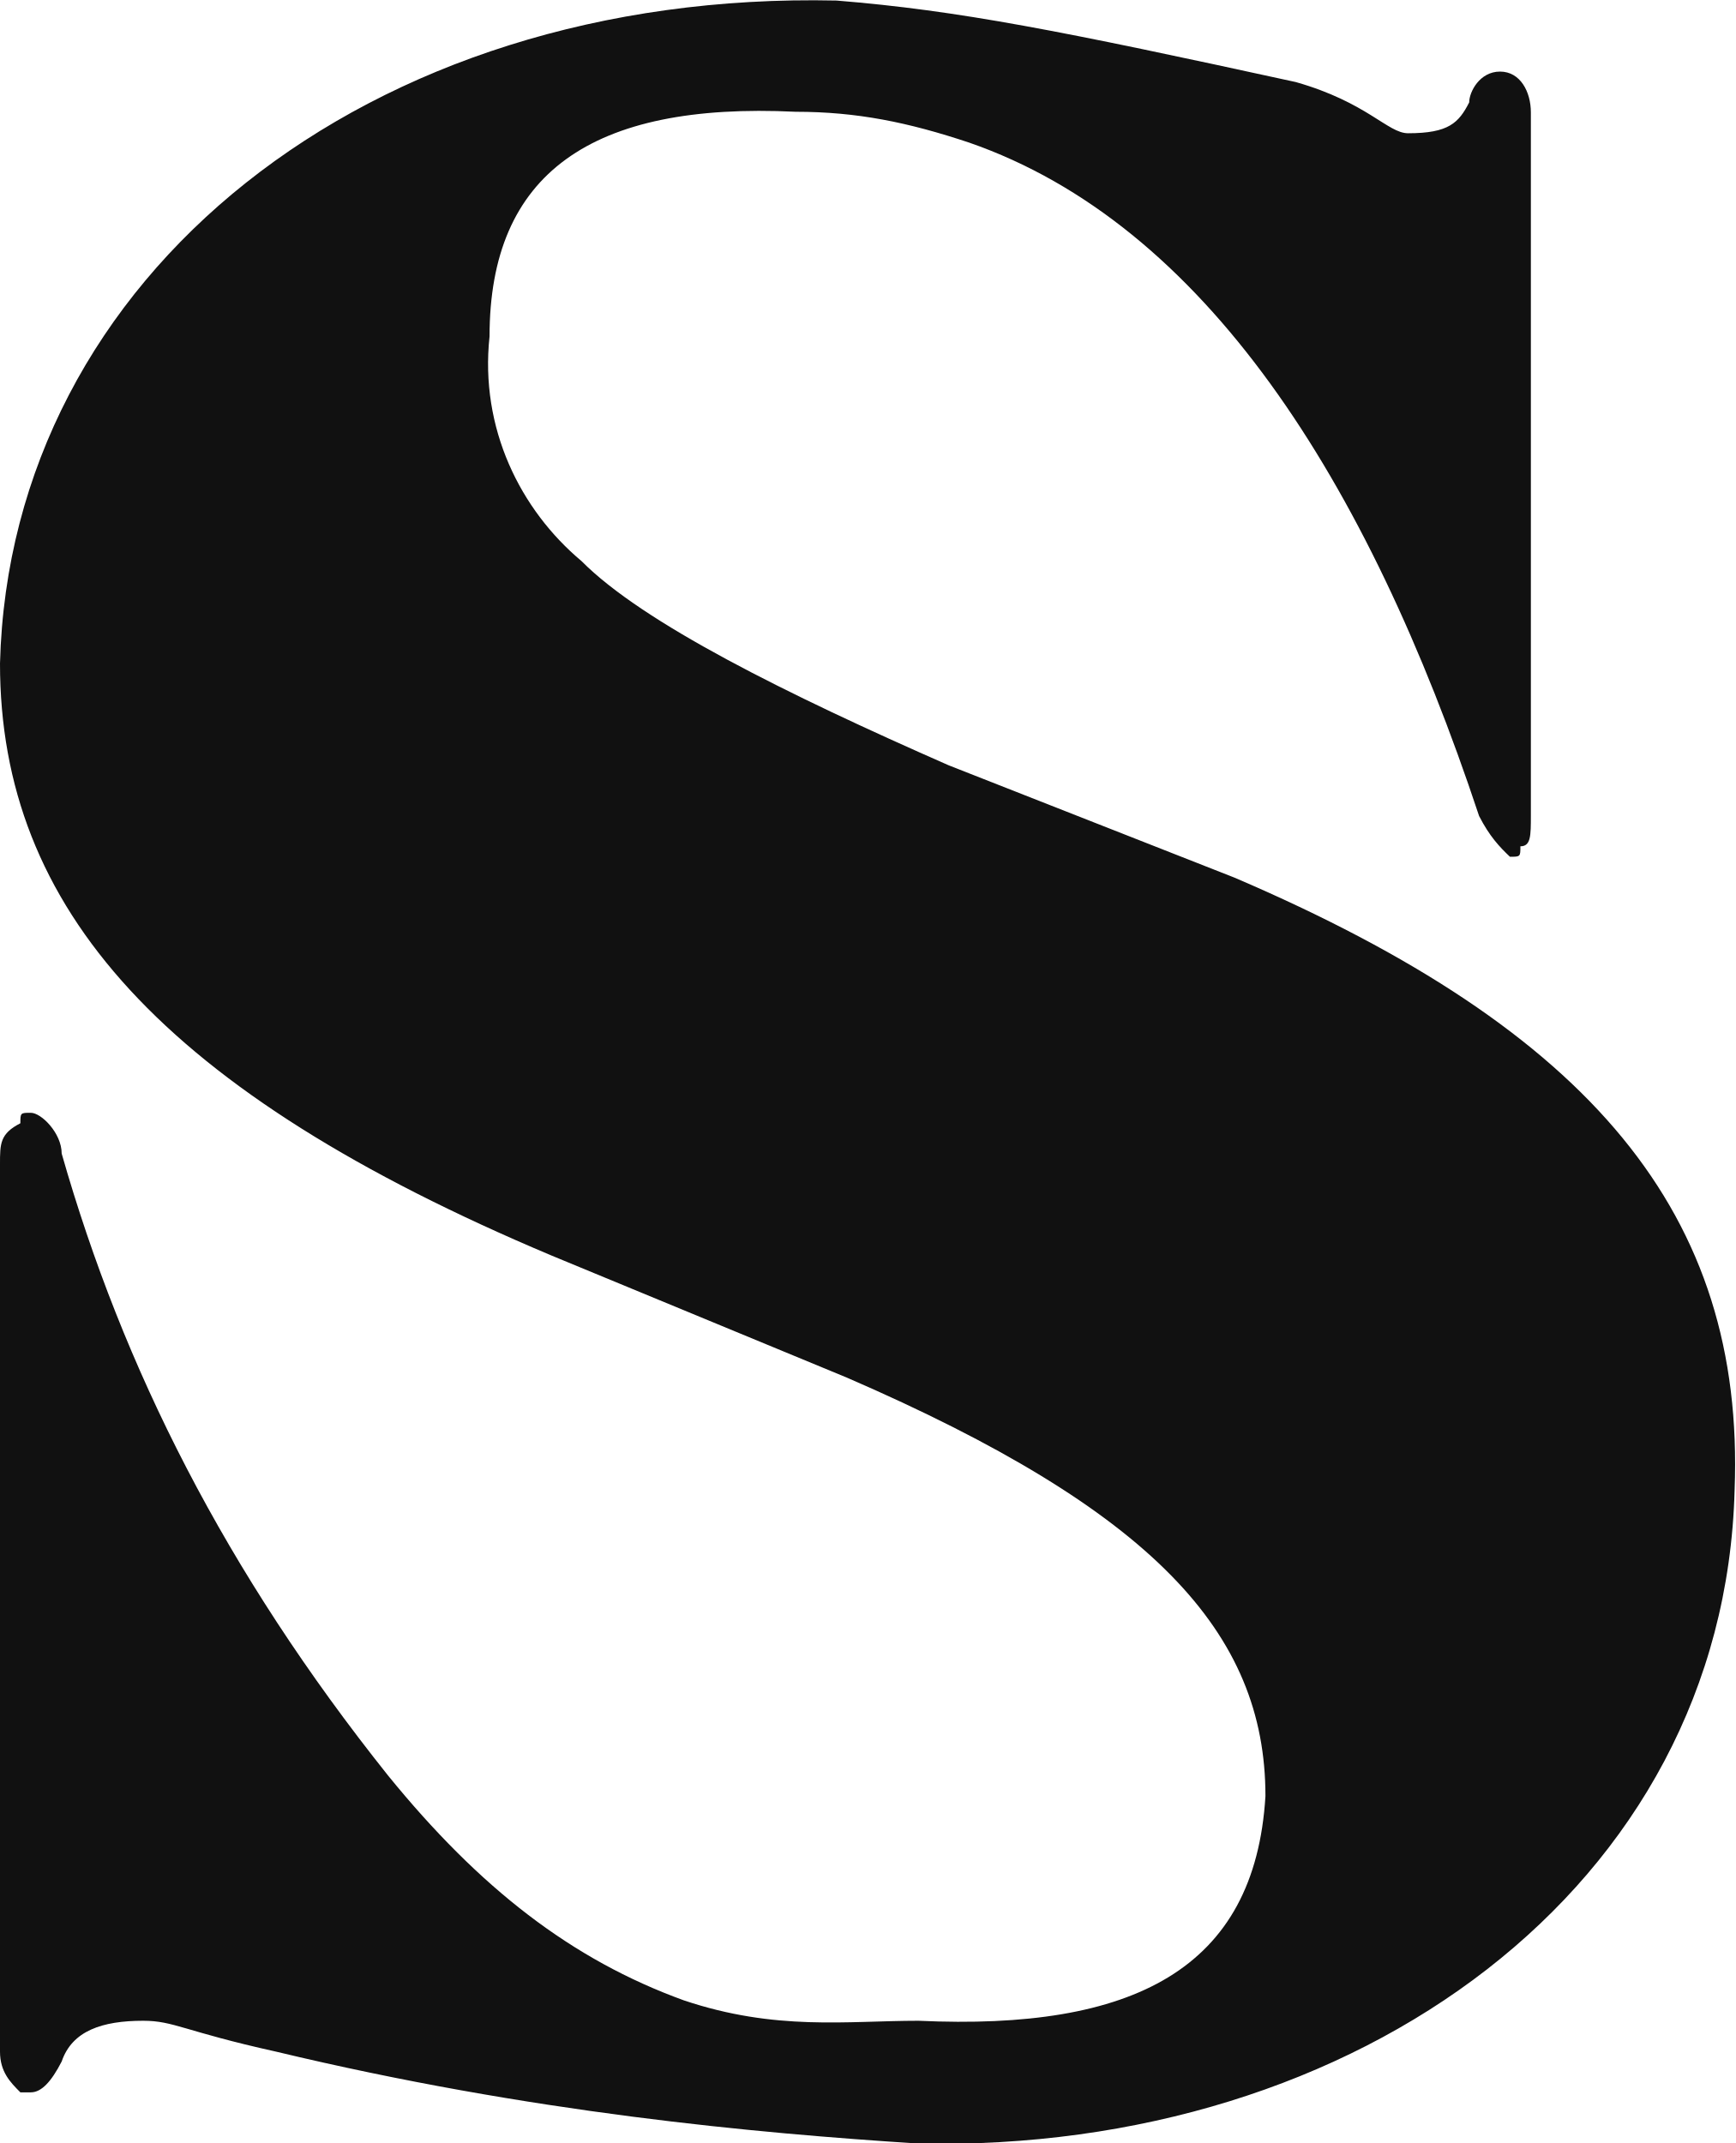
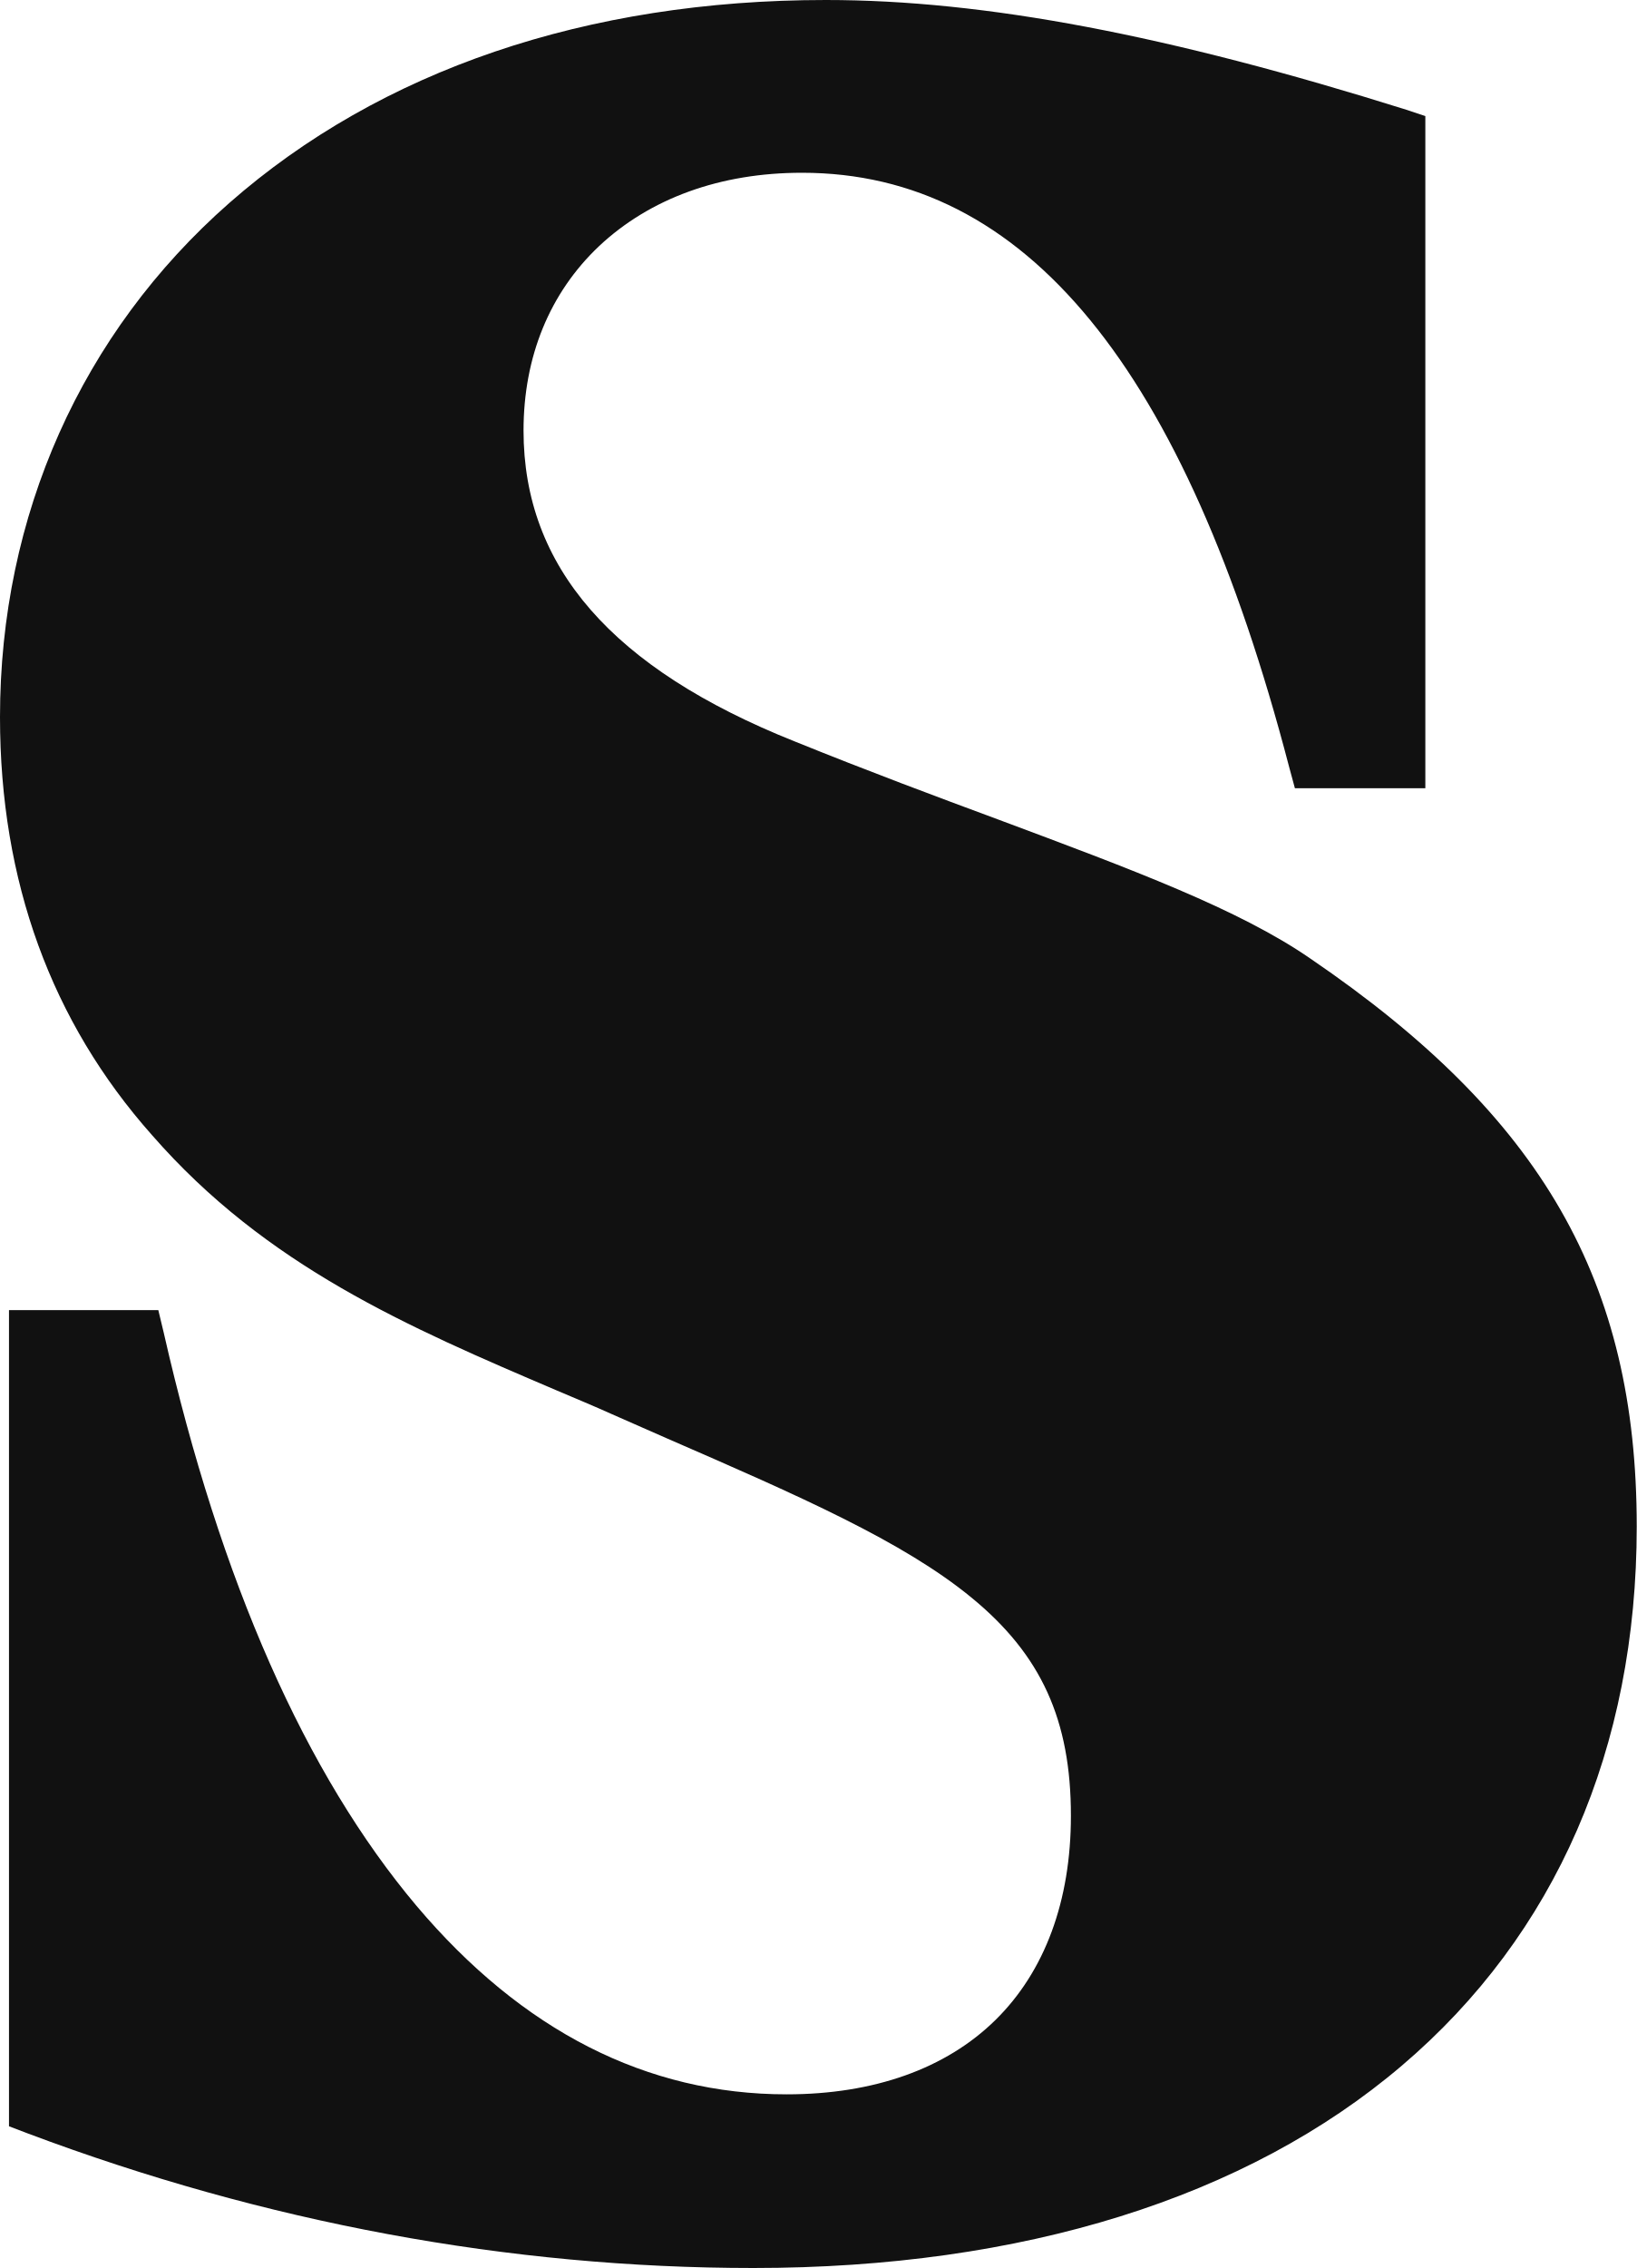
- <svg xmlns="http://www.w3.org/2000/svg" version="1.1" id="Layer_1" x="0px" y="0px" viewBox="346.5 57.4 315.1 389.2" enable-background="new 346.5 57.4 315.1 389.2" xml:space="preserve">
-   <path fill="#111111" d="M661.5,328c1.9-50-25.9-83.4-90.8-111.2l-51.9-20.4c-29.6-13-55.6-25.9-66.7-37.1  c-11.1-9.3-18.5-24.1-16.7-40.8c0-29.6,18.5-42.6,55.6-40.8c11.1,0,20.4,1.9,31.5,5.6c42.6,14.8,72.3,61.1,92.6,122.3  c1.9,3.7,3.7,5.6,5.6,7.4c1.9,0,1.9,0,1.9-1.9c1.9,0,1.9-1.9,1.9-5.6V77.8c0-3.7-1.9-7.4-5.6-7.4s-5.6,3.7-5.6,5.6  c-1.9,3.7-3.7,5.6-11.1,5.6c-3.7,0-7.4-5.6-20.4-9.3c-42.6-9.3-61.2-13-83.4-14.8c-85.2-1.9-150.1,50-151.9,120.4  c0,44.5,29.6,77.8,100.1,107.5l53.7,22.2c55.6,24.1,76,46.3,76,76c-1.9,31.5-24.1,42.6-63,40.8c-13,0-25.9,1.9-42.6-3.7  c-20.4-7.4-37.1-20.4-53.7-40.8c-29.6-37.1-48.2-74.1-59.3-113c0-3.7-3.7-7.4-5.6-7.4s-1.9,0-1.9,1.9c-3.7,1.9-3.7,3.7-3.7,7.4  v161.2c0,3.7,1.9,5.6,3.7,7.4c0,0,0,0,1.9,0s3.7-1.9,5.6-5.6c1.9-5.6,7.4-7.4,14.8-7.4c5.6,0,7.4,1.9,24.1,5.6  c46.3,11.1,87.1,14.8,116.7,16.7C592.9,448.4,659.6,400.2,661.5,328z" />
+ <svg xmlns="http://www.w3.org/2000/svg" version="1.1" id="Layer_1" x="0px" y="0px" viewBox="69 3.8 363.9 504.1" enable-background="new 69 3.8 363.9 504.1" xml:space="preserve">
+   <path fill="#111111" d="M432.9,343.1c0,49.3-18,90.7-52.2,119.8c-34.5,29.4-84.4,45-144.2,45c-54.3,0-108.6-10.1-161.3-29.9  l-4.2-1.6V295h33.2l1.2,5c12.6,55.4,31.6,98.2,56.2,127.4c23.5,27.8,51.2,41.9,82.3,41.9c19.4,0,35.4-5.7,46.4-16.5  c11-10.8,16.8-26.5,16.8-45.4c0-21.3-6.6-35.8-22.1-48.5c-15.2-12.5-38.3-22.6-67.5-35.3c-4.1-1.8-8.2-3.6-12.5-5.5  c-4-1.8-8.1-3.5-12.1-5.2c-33.3-14.2-64.7-27.7-90.1-56.8C80.4,230.9,69,199.6,69,163.2c0-44.8,18.1-85.4,51-114.3  c33.6-29.5,79.5-45.1,132.6-45.1c35.4,0,76.2,7.8,129.1,24.4l4.2,1.4V179h-29l-1.3-4.8C332.4,85.4,296.9,42.2,247.3,42.2  c-18.2,0-33.8,5.7-45.1,16.3c-11,10.4-16.8,24.6-16.8,41c0,30.3,19.7,52.9,60.3,69.1c16.3,6.6,31.6,12.3,45.1,17.3  c30,11.2,53.7,20,69.6,31C411.9,252,432.9,288.6,432.9,343.1z" />
</svg>
